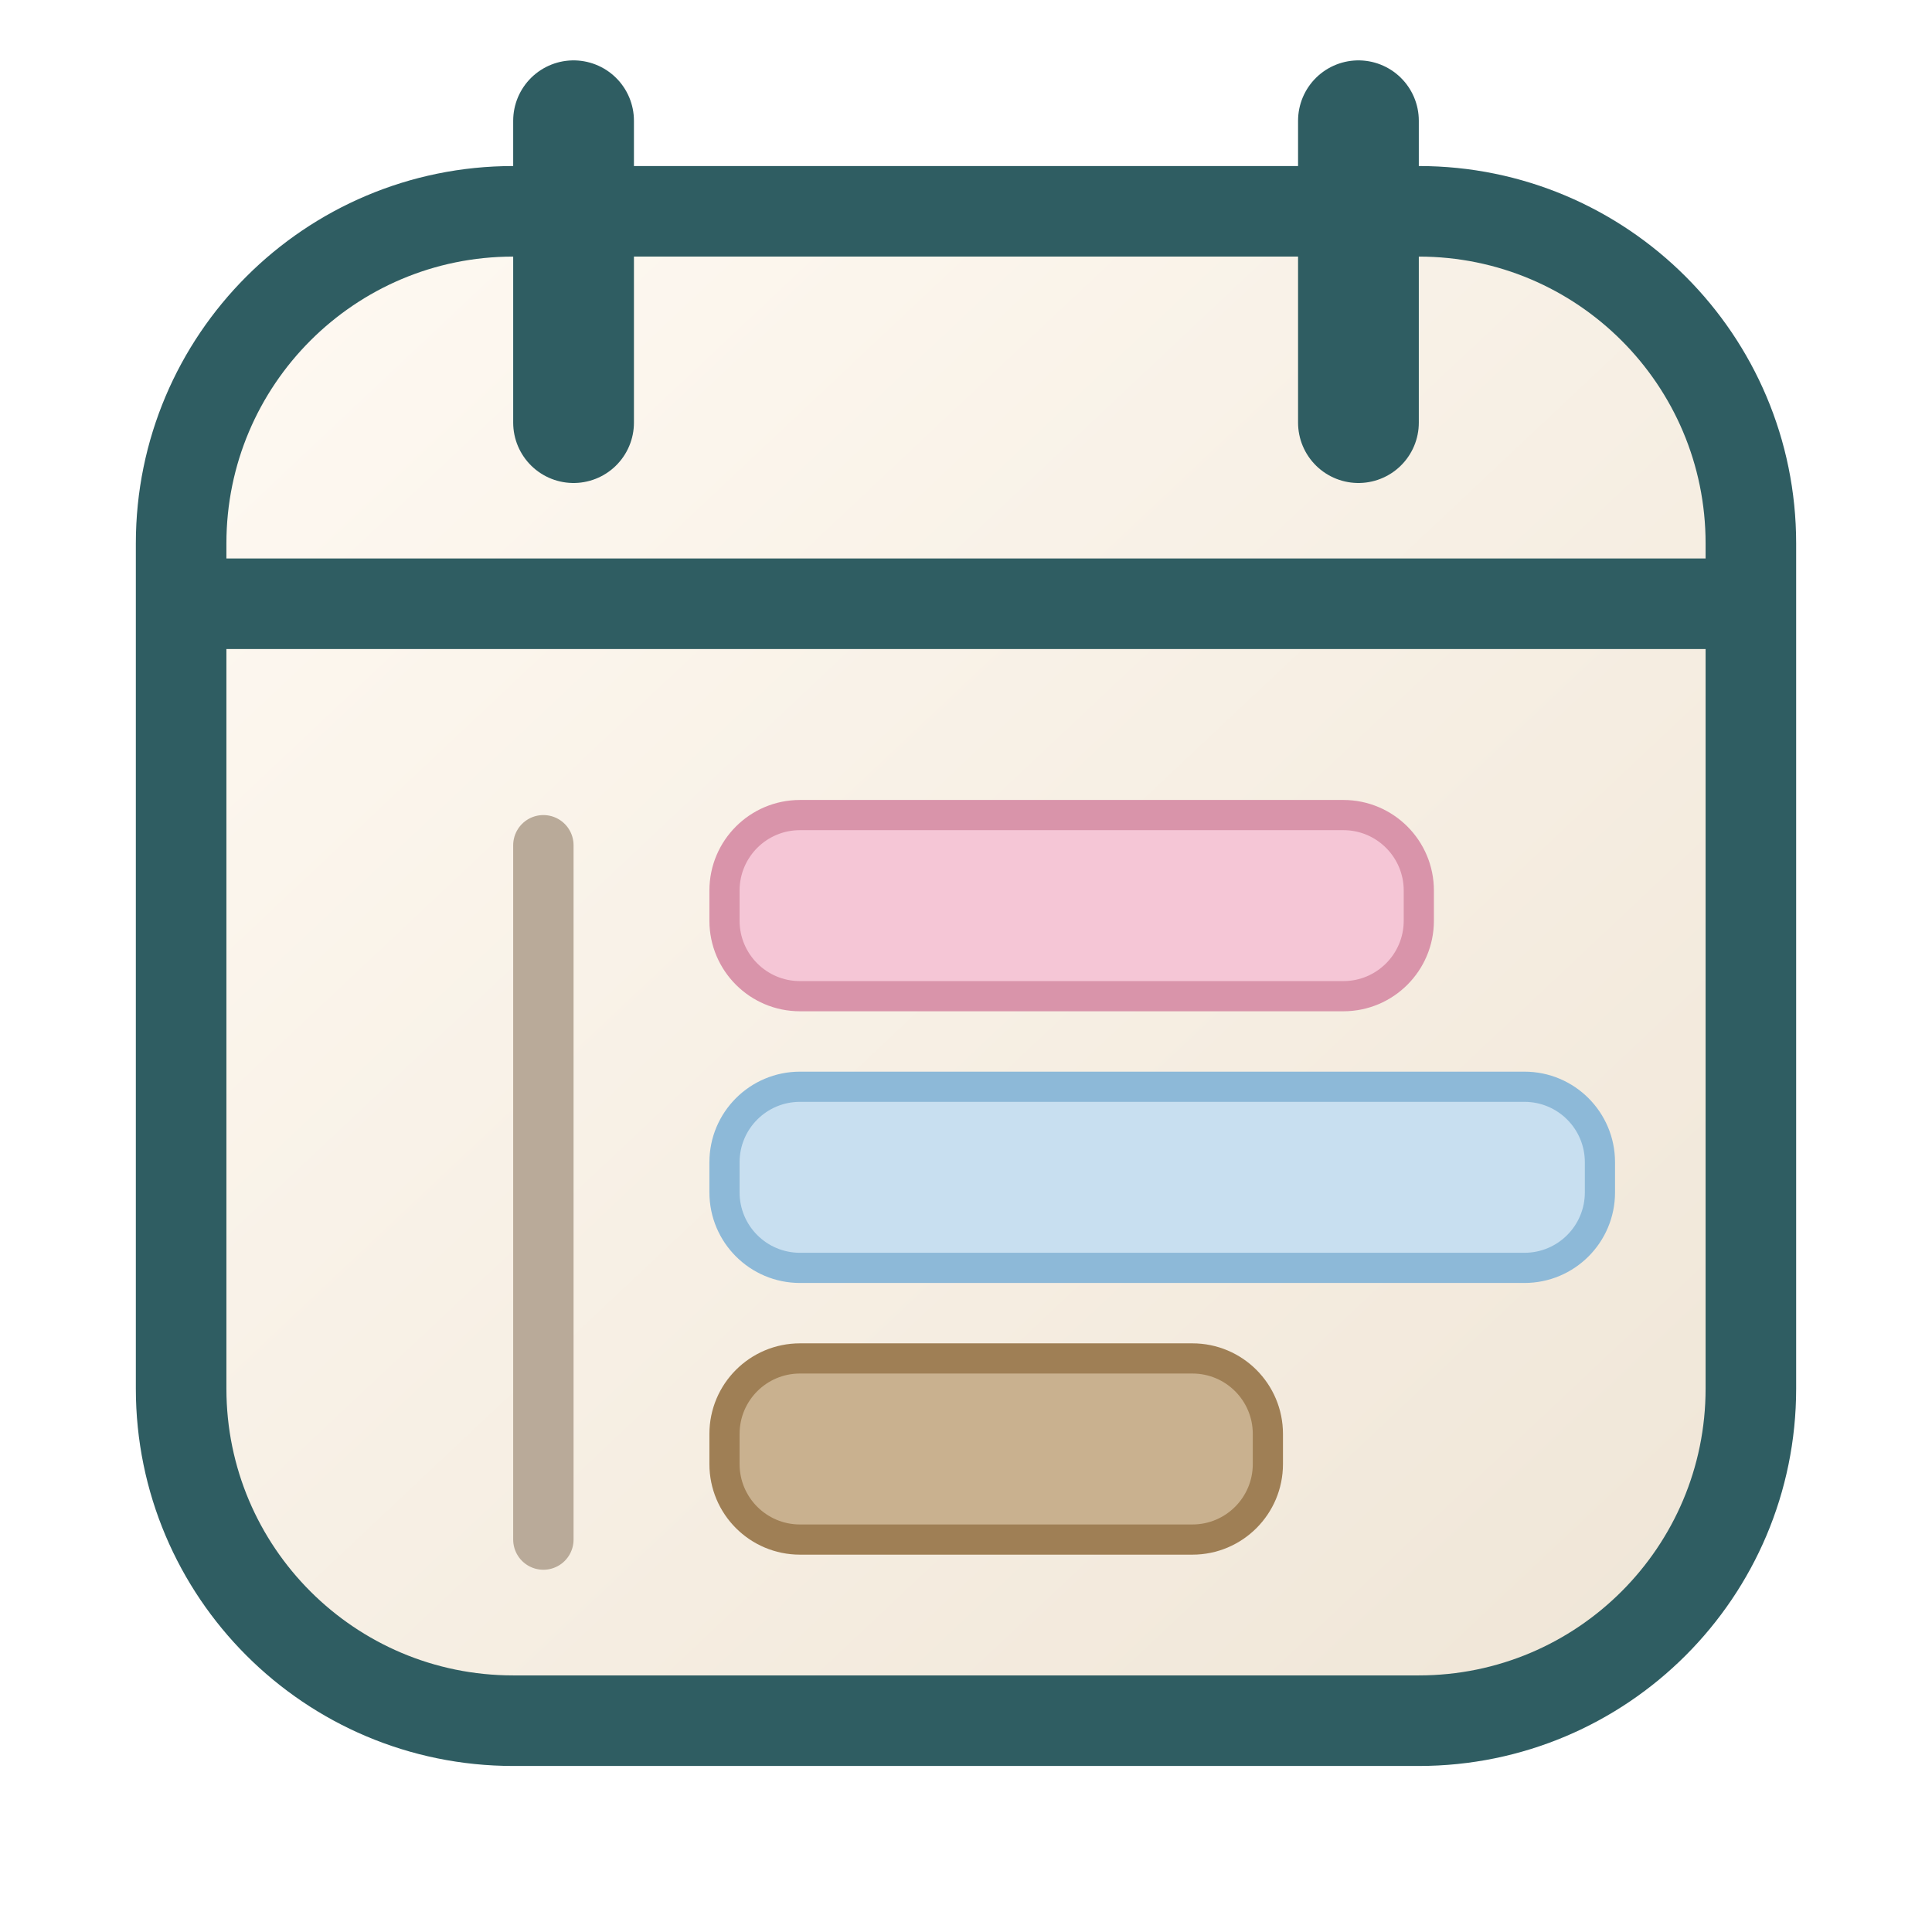
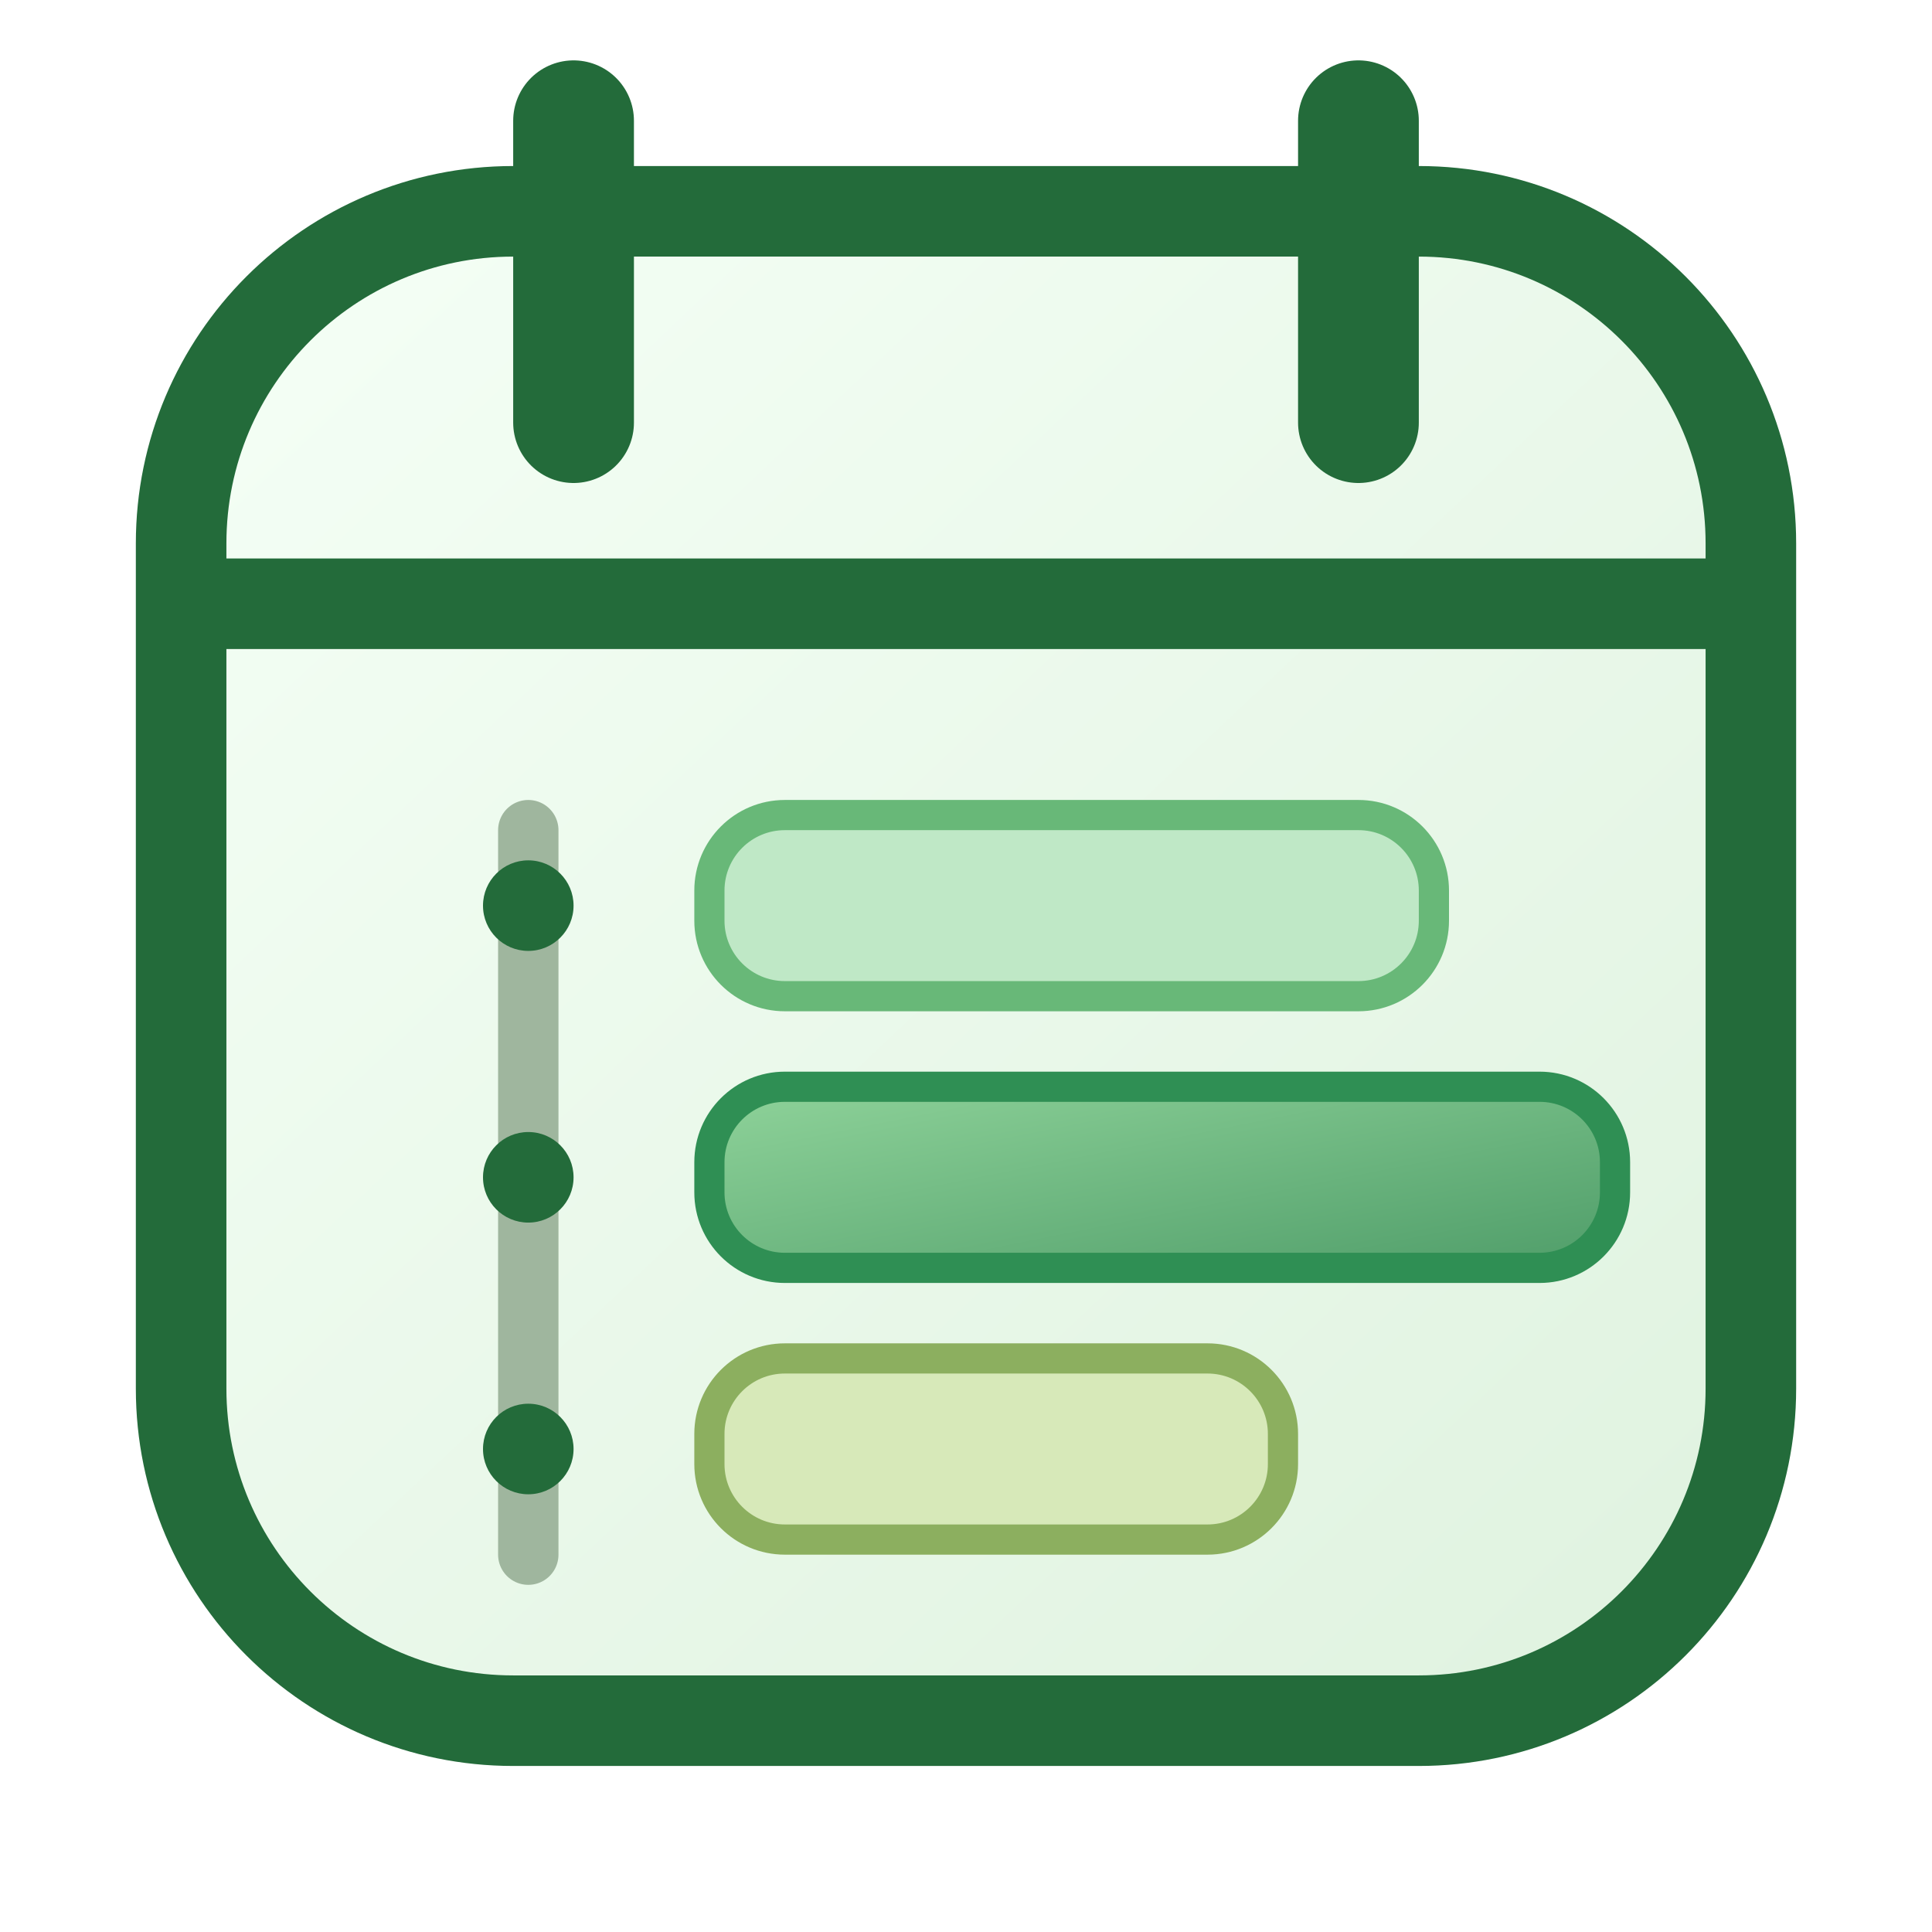
<svg xmlns="http://www.w3.org/2000/svg" viewBox="0 0 128 128" role="img" aria-label="Our Scheduler icon">
  <defs>
    <linearGradient id="bg" x1="0" y1="0" x2="1" y2="1">
-       <stop offset="0" stop-color="#fffaf3" />
-       <stop offset="1" stop-color="#efe5d6" />
+       <stop offset="0" stop-color="#f5fff6" />
+       <stop offset="1" stop-color="#dff2df" />
+     </linearGradient>
+     <linearGradient id="block" x1="0" y1="0" x2="1" y2="1">
+       <stop offset="0" stop-color="#8fd39a" />
+       <stop offset="1" stop-color="#4f9d69" />
    </linearGradient>
  </defs>
-   <rect x="12" y="14" width="104" height="100" rx="22" fill="url(#bg)" stroke="#2f5d62" stroke-width="6" />
-   <line x1="12" y1="40" x2="116" y2="40" stroke="#2f5d62" stroke-width="6" />
-   <line x1="38" y1="8" x2="38" y2="28" stroke="#2f5d62" stroke-width="8" stroke-linecap="round" />
-   <line x1="90" y1="8" x2="90" y2="28" stroke="#2f5d62" stroke-width="8" stroke-linecap="round" />
-   <line x1="36" y1="56" x2="36" y2="102" stroke="#b9aa99" stroke-width="4" stroke-linecap="round" />
-   <rect x="48" y="54" width="46" height="12" rx="5" fill="#f5c6d6" stroke="#d994aa" stroke-width="2" />
-   <rect x="48" y="72" width="58" height="12" rx="5" fill="#c8dff0" stroke="#8db9d8" stroke-width="2" />
-   <rect x="48" y="90" width="36" height="12" rx="5" fill="#c9b18f" stroke="#9f7f55" stroke-width="2" />
+   <rect x="12" y="14" width="104" height="100" rx="22" fill="url(#bg)" stroke="#236b3a" stroke-width="6" />
+   <line x1="12" y1="40" x2="116" y2="40" stroke="#236b3a" stroke-width="6" />
+   <line x1="38" y1="8" x2="38" y2="28" stroke="#236b3a" stroke-width="8" stroke-linecap="round" />
+   <line x1="90" y1="8" x2="90" y2="28" stroke="#236b3a" stroke-width="8" stroke-linecap="round" />
+   <line x1="35" y1="55" x2="35" y2="103" stroke="#9fb69e" stroke-width="4" stroke-linecap="round" />
+   <rect x="47" y="54" width="48" height="12" rx="5" fill="#bfe8c6" stroke="#68b878" stroke-width="2" />
+   <rect x="47" y="72" width="60" height="12" rx="5" fill="url(#block)" stroke="#2f8f54" stroke-width="2" />
+   <rect x="47" y="90" width="38" height="12" rx="5" fill="#d7e9b9" stroke="#8caf5f" stroke-width="2" />
+   <circle cx="35" cy="60" r="3" fill="#236b3a" />
+   <circle cx="35" cy="78" r="3" fill="#236b3a" />
+   <circle cx="35" cy="96" r="3" fill="#236b3a" />
</svg>
